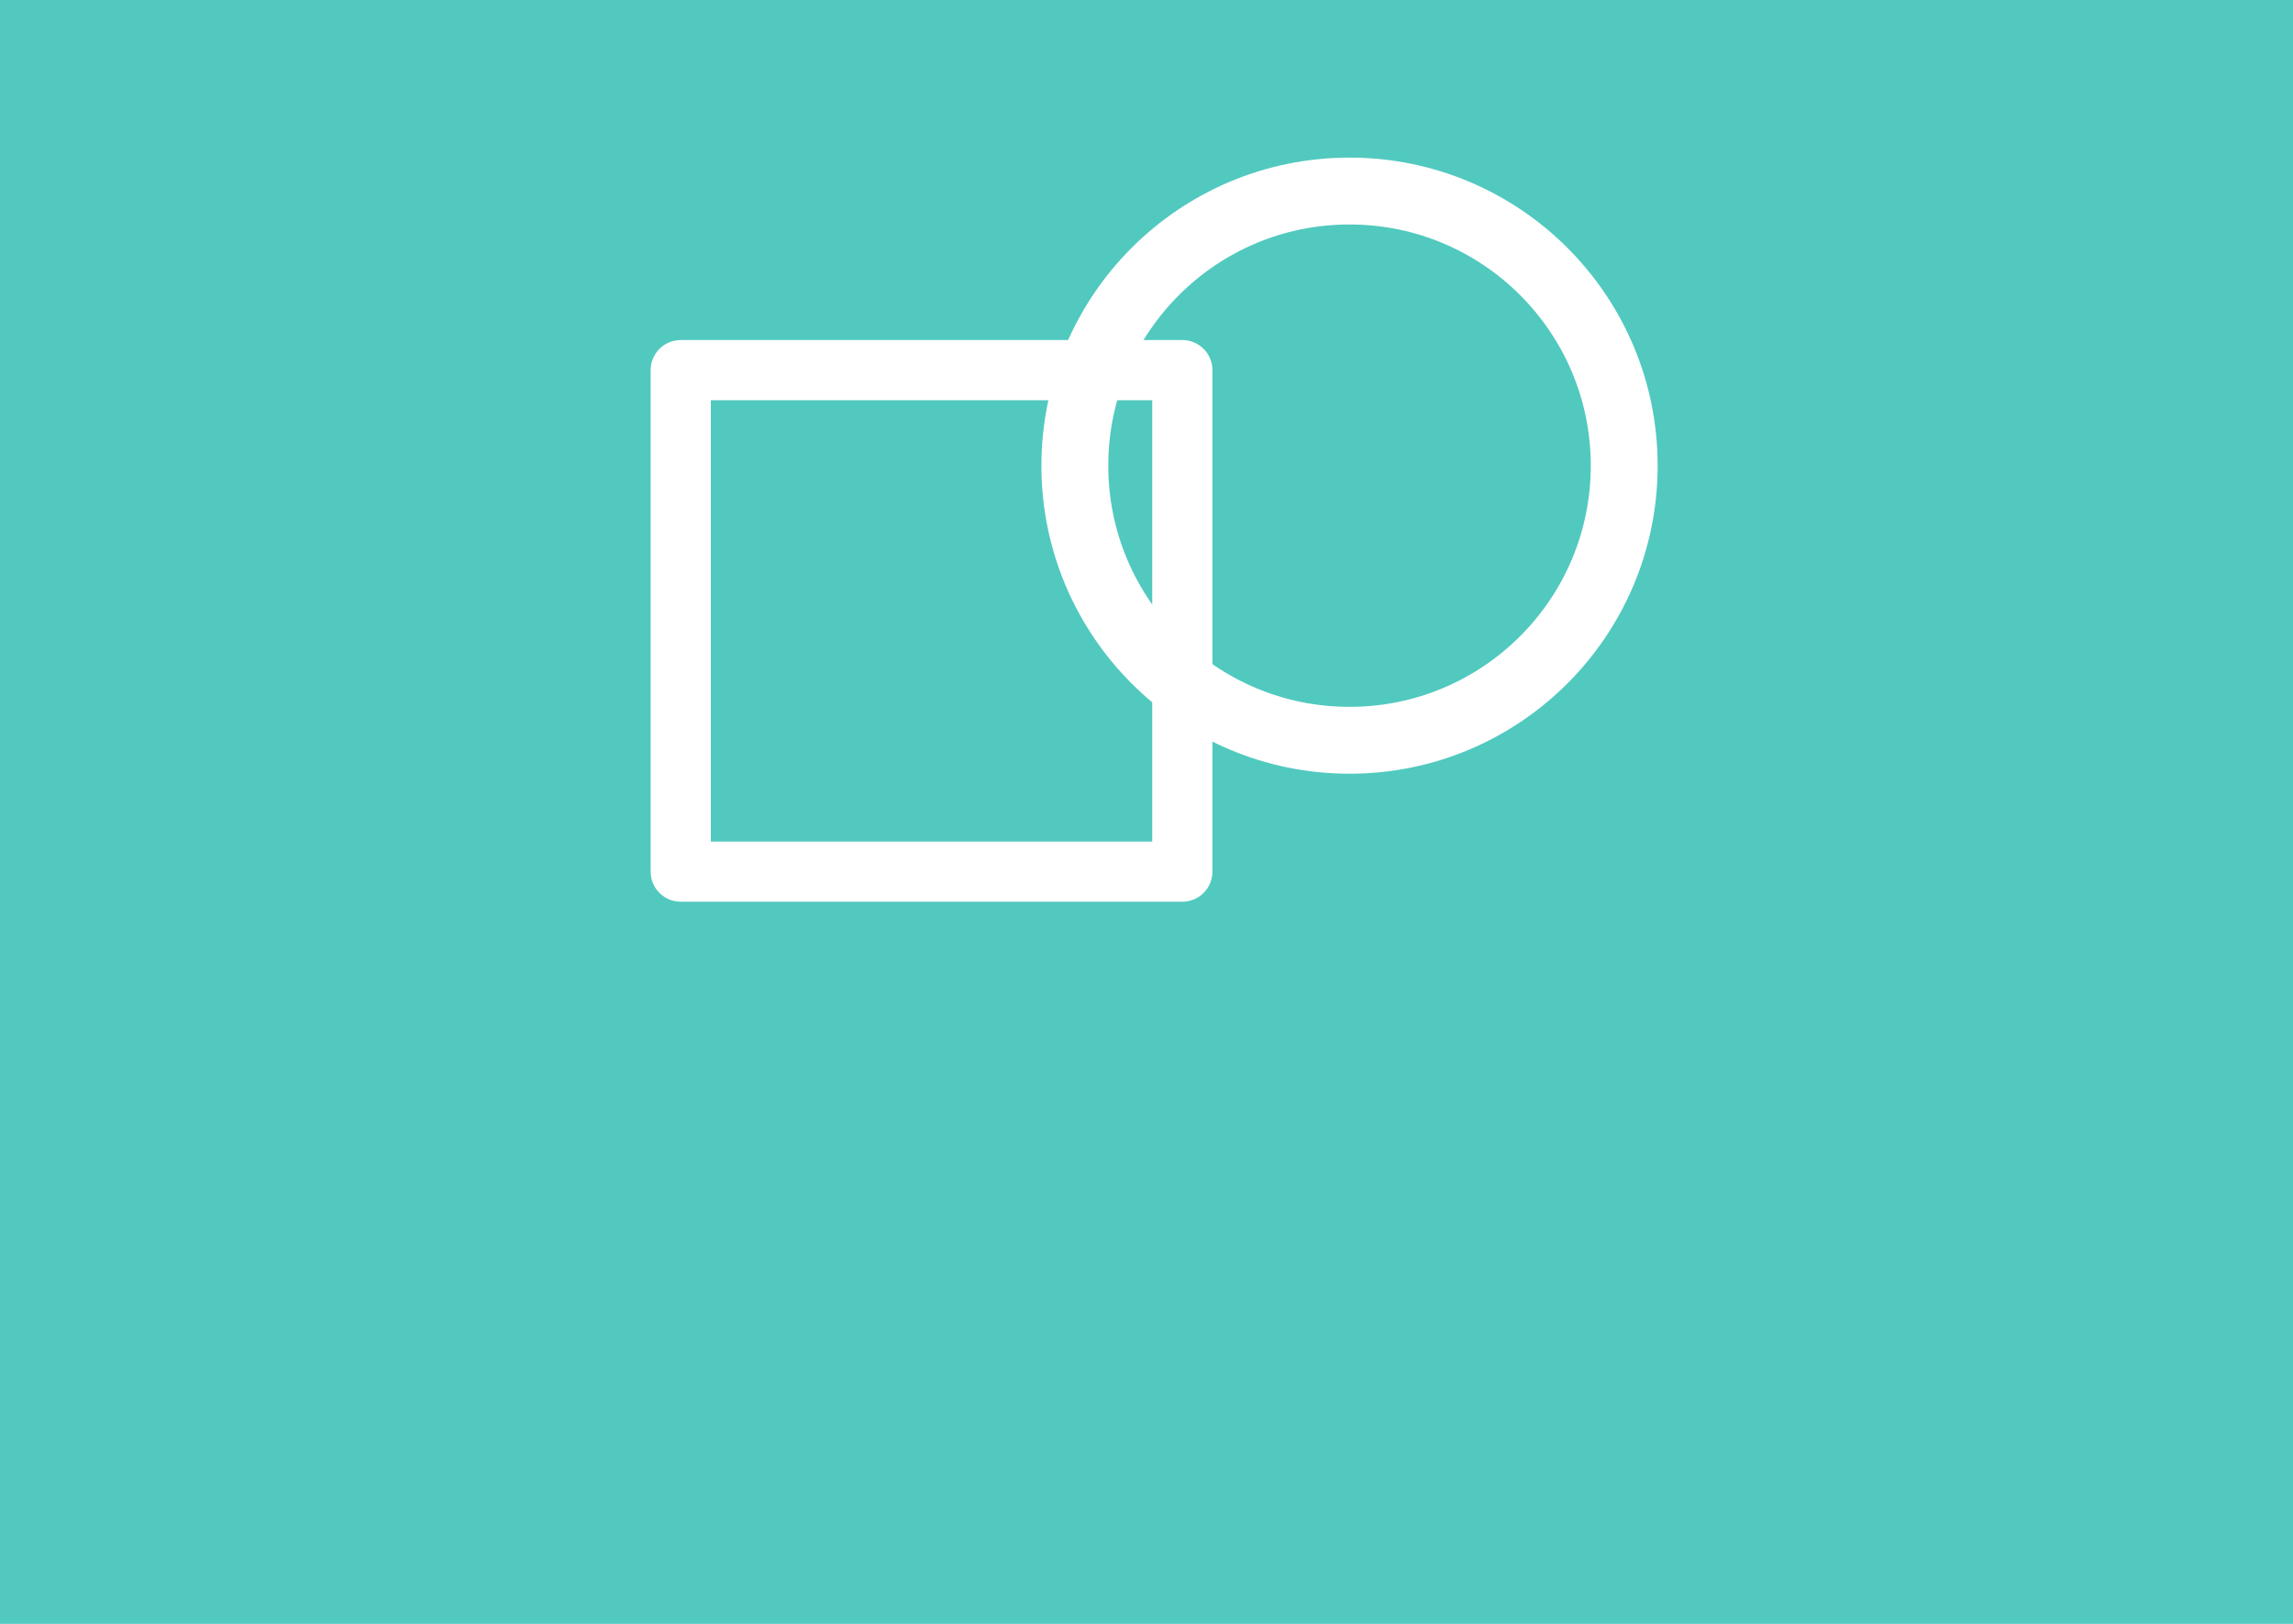
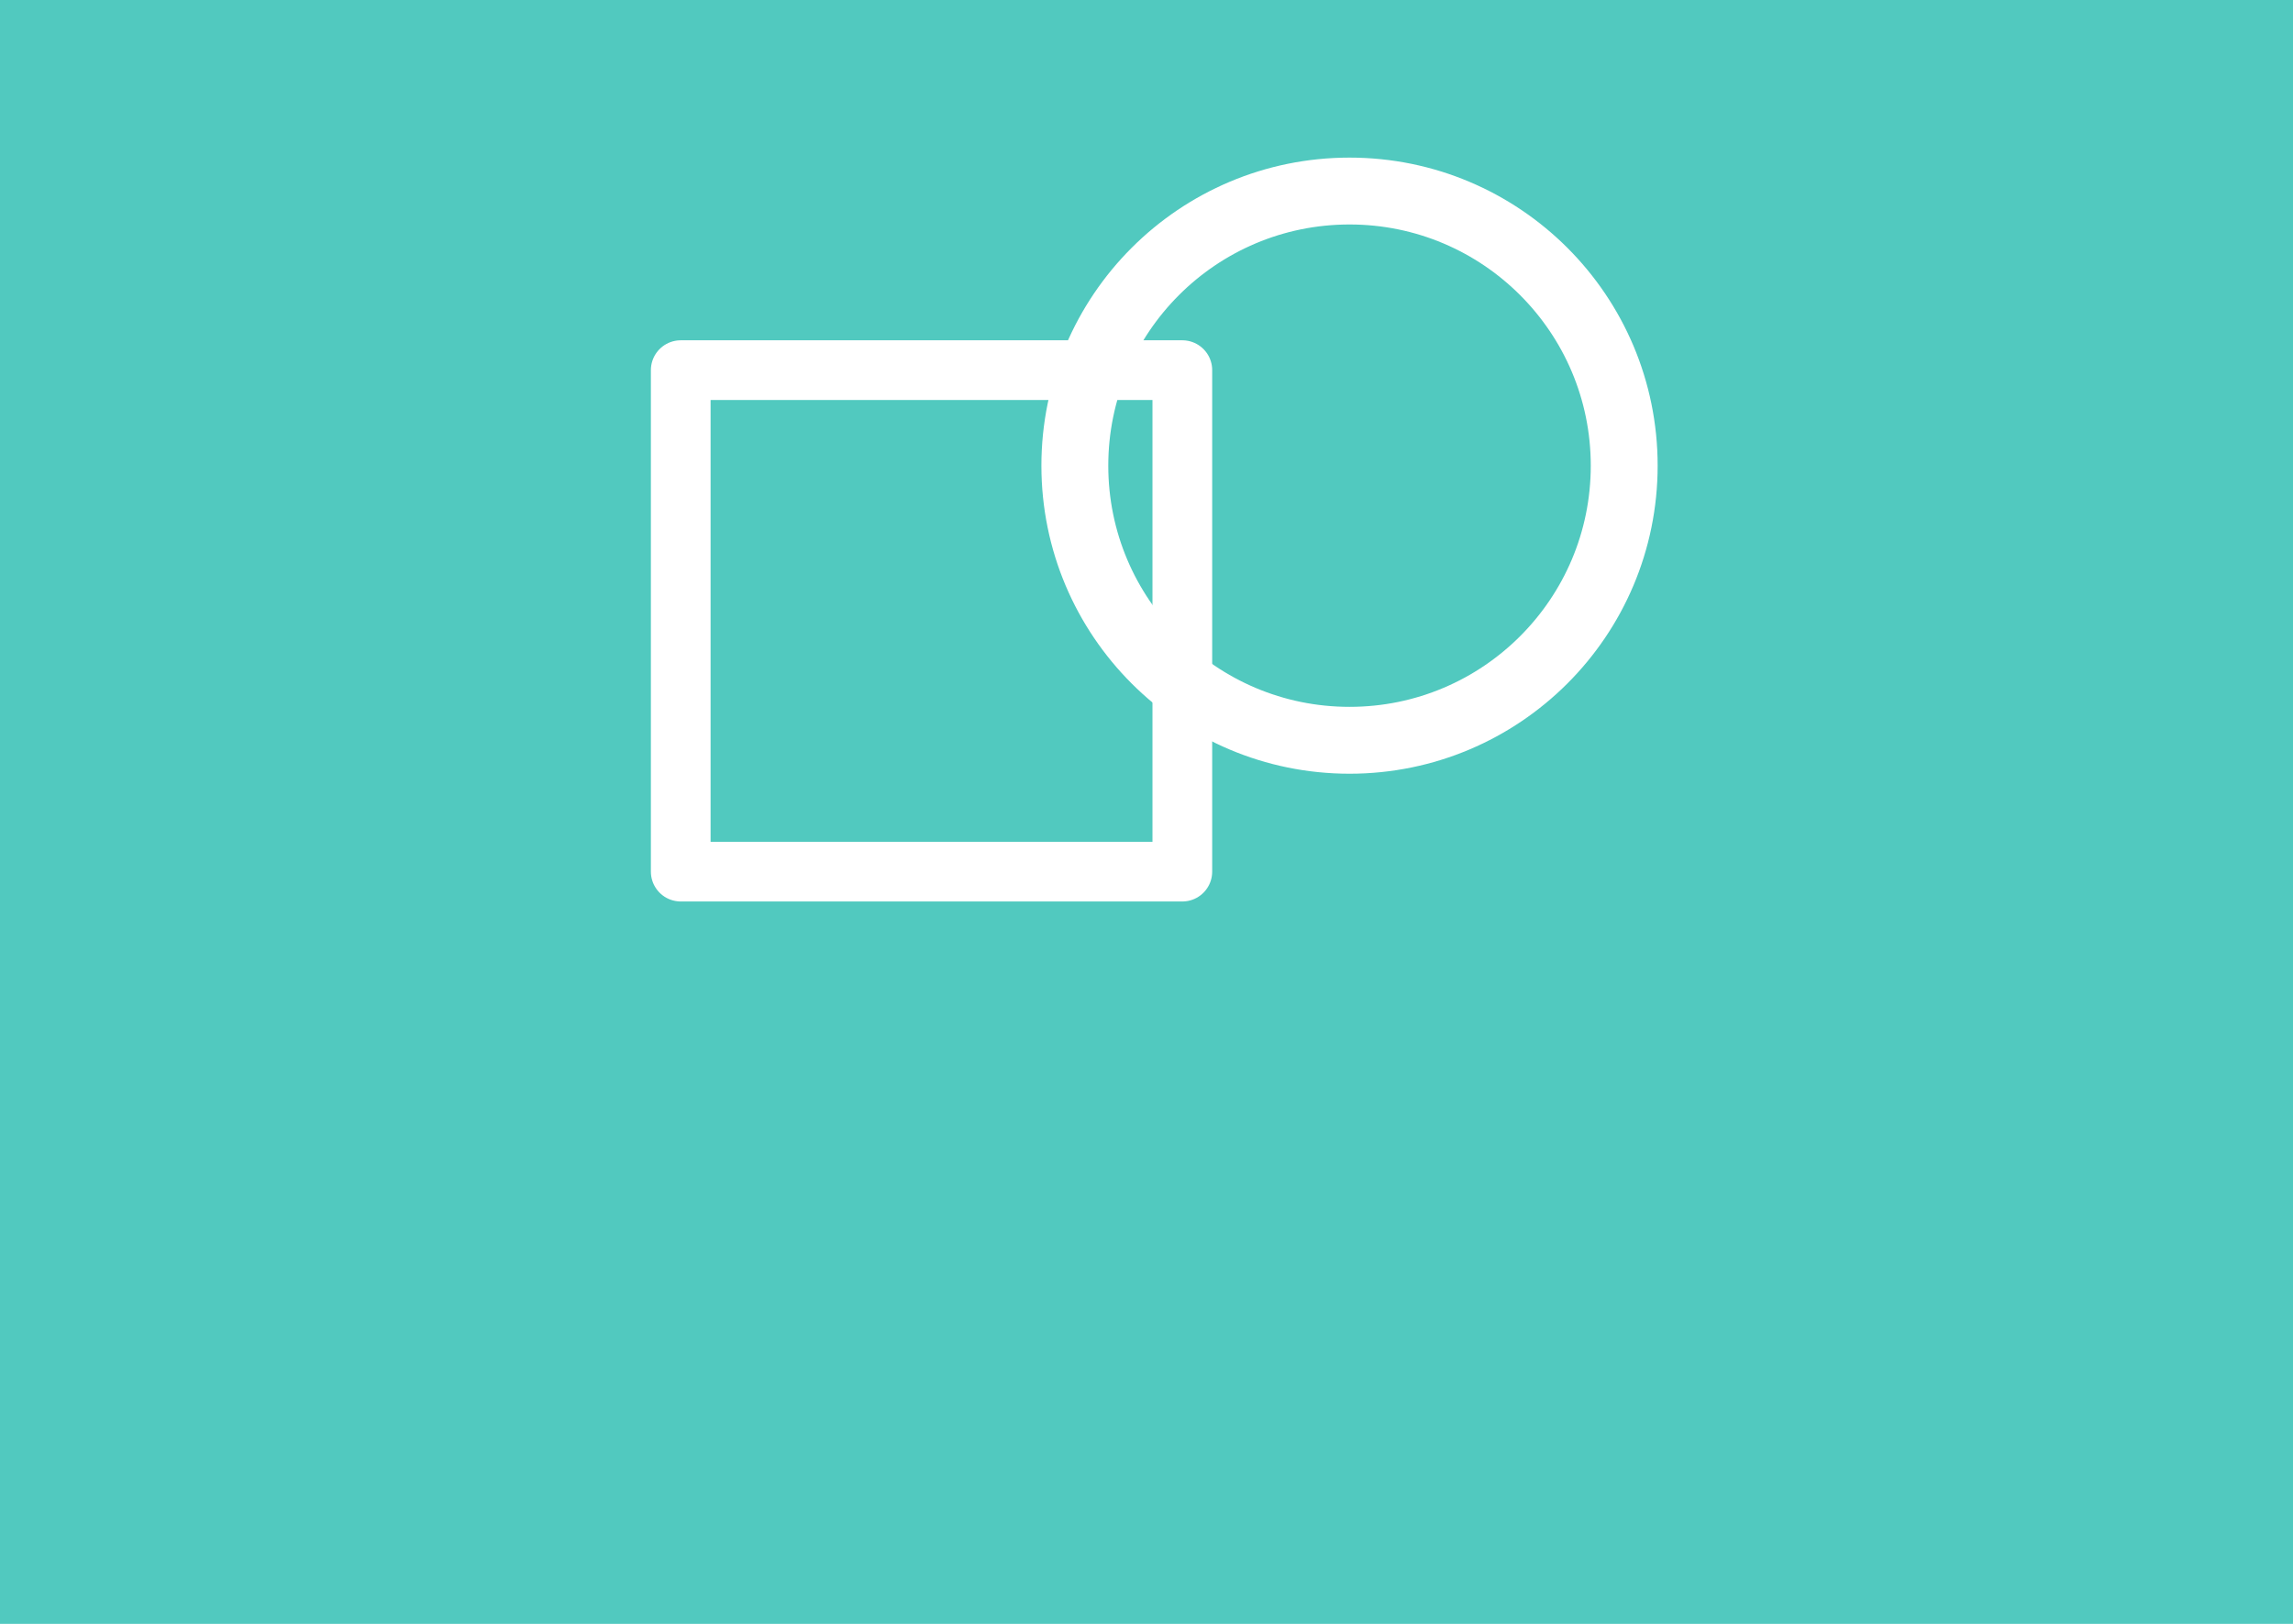
- <svg xmlns="http://www.w3.org/2000/svg" width="192px" height="136px" viewBox="0 0 192 136" version="1.1">
-   <g id="Davids---Suggestions" stroke="none" stroke-width="1" fill="none" fill-rule="evenodd">
-     <g id="Cards" transform="translate(-315, -736)">
-       <g id="Cads" transform="translate(308, 467)">
-         <g id="Card-green" transform="translate(0, 261)">
-           <g id="Card-1">
-             <g id="Image-Copy-12" transform="translate(7, 8)">
-               <rect id="Rectangle" fill="#29BFB3" opacity="0.8" x="0" y="0" width="192" height="136" />
-               <g id="Group-2" transform="translate(57, 16)" stroke="#FFFFFF">
-                 <g id="Group" transform="translate(56, 23) scale(1, -1) translate(-56, -23) translate(33, 0)" stroke-width="5.6">
-                   <circle id="Oval-Copy" cx="23" cy="23" r="23" />
-                 </g>
-                 <rect id="Rectangle" stroke-width="5.04" stroke-linejoin="round" x="0" y="15" width="42" height="42" />
-               </g>
-             </g>
-           </g>
-         </g>
-       </g>
-     </g>
+ <svg xmlns="http://www.w3.org/2000/svg" width="192" height="136" fill="none" fill-rule="evenodd">
+   <path fill="#29bfb3" opacity=".8" d="M0 0h192v136H0z" />
+   <g stroke="#fff">
+     <circle cx="23" cy="23" r="23" transform="matrix(1 0 0 -1 90 62)" stroke-width="5.6" />
+     <path stroke-width="5" stroke-linejoin="round" d="M57 31h42v42H57z" />
  </g>
</svg>
